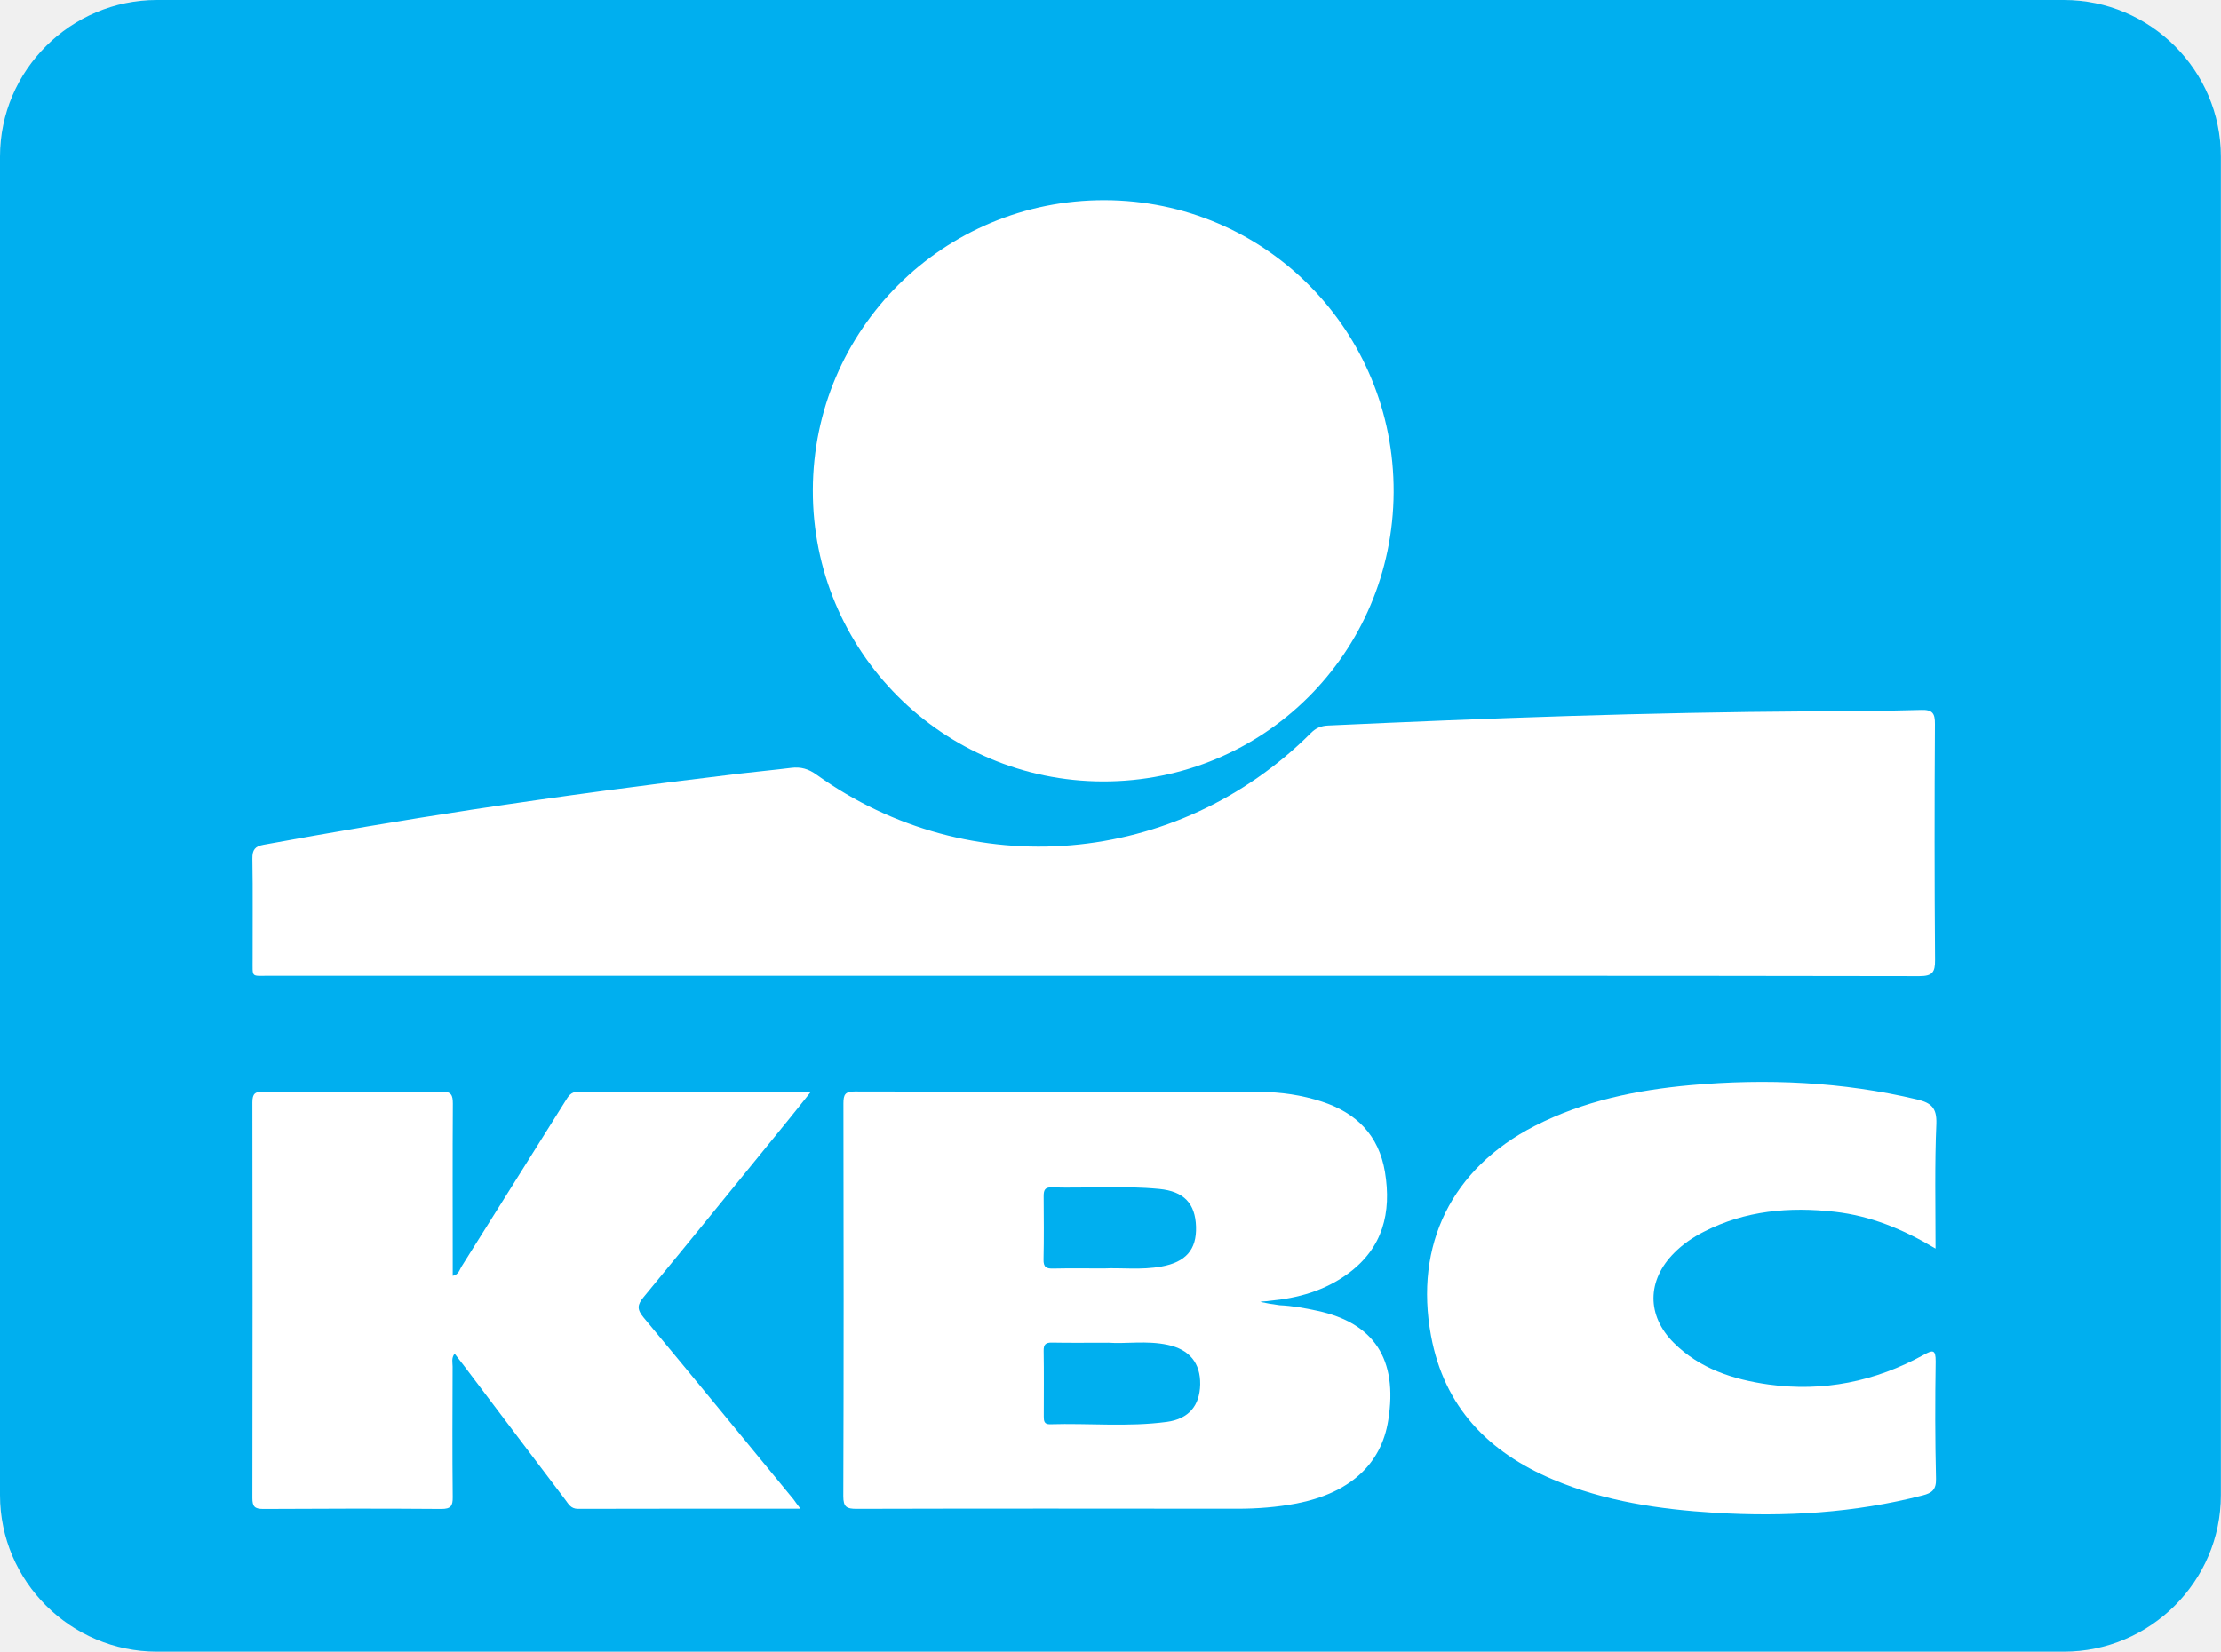
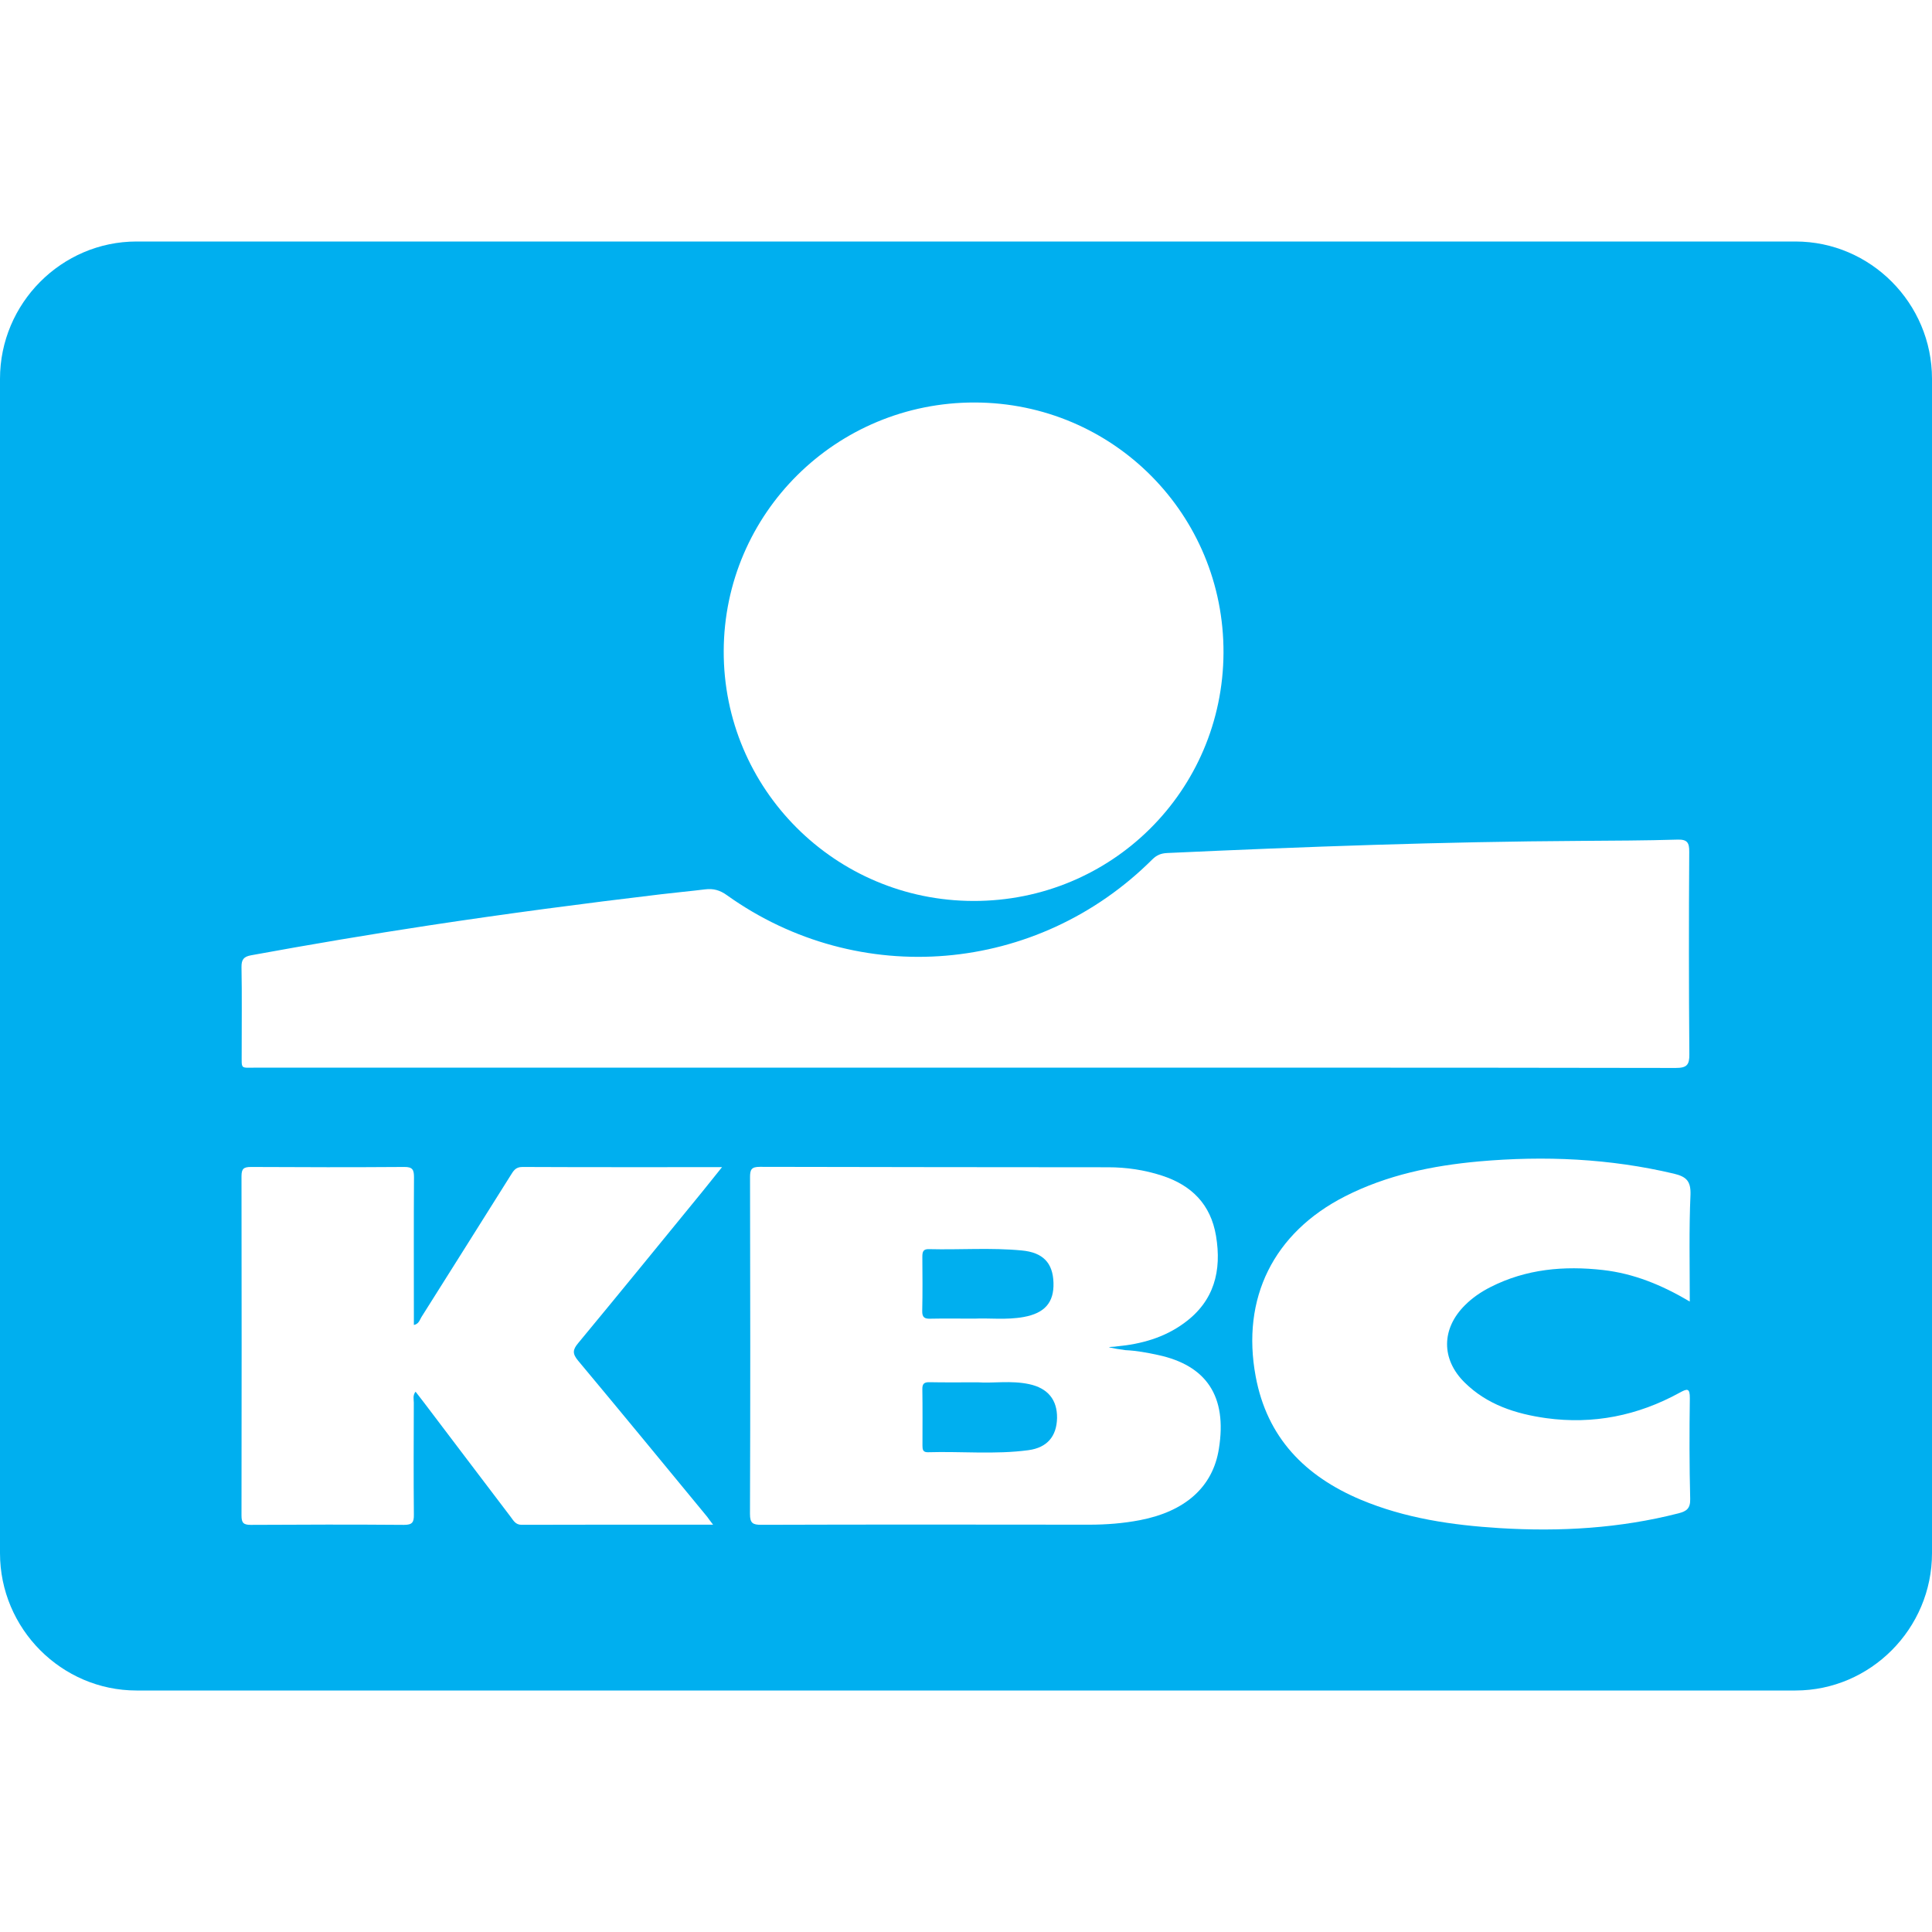
- <svg xmlns="http://www.w3.org/2000/svg" version="1.1" id="Calque_1" x="0px" y="0px" viewBox="0 0 186.57 138.78" style="enable-background:new 0 0 186.57 138.78;" xml:space="preserve">
-   <style type="text/css">
- 	.st0{clip-path:url(#SVGID_2_);fill-rule:evenodd;clip-rule:evenodd;fill:#FFDE7F;}
- 	.st1{clip-path:url(#SVGID_2_);fill-rule:evenodd;clip-rule:evenodd;fill:#86BBE7;}
- 	.st2{fill-rule:evenodd;clip-rule:evenodd;fill:#014787;}
- 	.st3{fill-rule:evenodd;clip-rule:evenodd;fill:#FFFFFF;}
- 	.st4{fill-rule:evenodd;clip-rule:evenodd;fill:#EDEDED;}
- 	.st5{clip-path:url(#SVGID_4_);}
- 	.st6{clip-path:url(#SVGID_6_);}
- 	.st7{fill-rule:evenodd;clip-rule:evenodd;fill:#1C3377;}
- 	.st8{fill-rule:evenodd;clip-rule:evenodd;fill:#328F3F;}
- 	.st9{fill-rule:evenodd;clip-rule:evenodd;fill:none;}
- 	.st10{fill-rule:evenodd;clip-rule:evenodd;fill:#0018A8;}
- 	.st11{fill-rule:evenodd;clip-rule:evenodd;fill:#00927B;}
- 	.st12{fill-rule:evenodd;clip-rule:evenodd;fill:#D13139;}
- 	.st13{clip-path:url(#SVGID_10_);fill-rule:evenodd;clip-rule:evenodd;fill:#FFDE7F;}
- 	.st14{clip-path:url(#SVGID_10_);fill-rule:evenodd;clip-rule:evenodd;fill:#86BBE7;}
- 	.st15{fill-rule:evenodd;clip-rule:evenodd;fill:#3A3A42;}
- 	.st16{fill-rule:evenodd;clip-rule:evenodd;fill:#562873;}
- 	.st17{fill-rule:evenodd;clip-rule:evenodd;}
- 	.st18{fill-rule:evenodd;clip-rule:evenodd;fill:#A81616;}
- 	.st19{fill-rule:evenodd;clip-rule:evenodd;fill:#0FDCB5;}
- 	.st20{fill-rule:evenodd;clip-rule:evenodd;fill:#FF4785;}
- 	.st21{fill-rule:evenodd;clip-rule:evenodd;fill:#2D32AA;}
- 	.st22{fill-rule:evenodd;clip-rule:evenodd;fill:#3A97B8;}
- 	.st23{fill:none;stroke:#000000;stroke-width:0.567;stroke-miterlimit:22.926;}
- 	.st24{fill-rule:evenodd;clip-rule:evenodd;fill:#003853;}
- 	.st25{fill-rule:evenodd;clip-rule:evenodd;fill:#FEB3C7;}
- 	.st26{fill-rule:evenodd;clip-rule:evenodd;fill:#FF6500;}
- 	.st27{clip-path:url(#SVGID_12_);fill-rule:evenodd;clip-rule:evenodd;fill:#FFFEFE;}
- 	.st28{clip-path:url(#SVGID_12_);fill-rule:evenodd;clip-rule:evenodd;fill:#FF6200;}
- 	.st29{fill-rule:evenodd;clip-rule:evenodd;fill:#CCD905;}
- 	.st30{fill-rule:evenodd;clip-rule:evenodd;fill:#00ADEF;}
- 	.st31{fill-rule:evenodd;clip-rule:evenodd;fill:#009CDE;}
- 	.st32{fill-rule:evenodd;clip-rule:evenodd;fill:#377F7B;}
- 	.st33{fill-rule:evenodd;clip-rule:evenodd;fill:#1A1A1A;}
- 	.st34{fill:#FFFFFF;}
- 	.st35{fill:none;stroke:#FFFFFF;stroke-width:0.567;stroke-miterlimit:22.926;}
- 	.st36{fill-rule:evenodd;clip-rule:evenodd;fill:#009287;}
- 	.st37{fill-rule:evenodd;clip-rule:evenodd;fill:#99E1DE;}
- 	.st38{fill-rule:evenodd;clip-rule:evenodd;fill:#00A1E9;}
- 	.st39{fill-rule:evenodd;clip-rule:evenodd;fill:#016FD0;}
- 	.st40{fill-rule:evenodd;clip-rule:evenodd;fill:#FEFEFF;}
- 	.st41{fill-rule:evenodd;clip-rule:evenodd;fill:#8ABDE9;}
- 	.st42{fill-rule:evenodd;clip-rule:evenodd;fill:#EF533D;}
- 	.st43{clip-path:url(#SVGID_14_);fill:url(#SVGID_15_);}
- 	.st44{clip-path:url(#SVGID_17_);fill:url(#SVGID_18_);}
- 	.st45{fill-rule:evenodd;clip-rule:evenodd;fill:#1D3663;}
- 	.st46{fill-rule:evenodd;clip-rule:evenodd;fill:#FEFEFE;}
- 	.st47{fill-rule:evenodd;clip-rule:evenodd;fill:#C30044;}
- 	.st48{fill-rule:evenodd;clip-rule:evenodd;fill:#FFDD00;}
- 	.st49{clip-path:url(#SVGID_20_);fill-rule:evenodd;clip-rule:evenodd;fill:#2F9B46;}
- 	.st50{clip-path:url(#SVGID_20_);fill-rule:evenodd;clip-rule:evenodd;fill:#60B54D;}
- 	.st51{clip-path:url(#SVGID_20_);fill-rule:evenodd;clip-rule:evenodd;fill:#89CC53;}
- 	.st52{clip-path:url(#SVGID_20_);fill-rule:evenodd;clip-rule:evenodd;fill:#3CB8AD;}
- 	.st53{clip-path:url(#SVGID_20_);fill-rule:evenodd;clip-rule:evenodd;fill:#3394D7;}
- 	.st54{clip-path:url(#SVGID_20_);fill:none;stroke:#3394D7;stroke-width:0.216;stroke-miterlimit:22.926;}
- 	.st55{clip-path:url(#SVGID_20_);fill-rule:evenodd;clip-rule:evenodd;fill:#2772BC;}
- 	.st56{clip-path:url(#SVGID_20_);fill-rule:evenodd;clip-rule:evenodd;fill:#1B5B83;}
- 	.st57{clip-path:url(#SVGID_20_);fill-rule:evenodd;clip-rule:evenodd;fill:#993233;}
- 	.st58{clip-path:url(#SVGID_20_);fill-rule:evenodd;clip-rule:evenodd;fill:#E13030;}
- 	.st59{clip-path:url(#SVGID_20_);fill-rule:evenodd;clip-rule:evenodd;fill:#F28824;}
- 	.st60{clip-path:url(#SVGID_20_);fill-rule:evenodd;clip-rule:evenodd;fill:#F5C836;}
- 	.st61{clip-path:url(#SVGID_20_);fill-rule:evenodd;clip-rule:evenodd;fill:#238647;}
- 	.st62{clip-path:url(#SVGID_20_);fill-rule:evenodd;clip-rule:evenodd;fill:#EDEDED;}
- 	.st63{clip-path:url(#SVGID_22_);fill:url(#SVGID_23_);}
- 	.st64{fill-rule:evenodd;clip-rule:evenodd;fill:#184285;}
- 	.st65{fill-rule:evenodd;clip-rule:evenodd;fill:#B2DBF4;}
- 	.st66{fill-rule:evenodd;clip-rule:evenodd;fill:#68BCEB;}
- 	.st67{fill-rule:evenodd;clip-rule:evenodd;fill:#FDFEFE;}
- 	.st68{fill-rule:evenodd;clip-rule:evenodd;fill:#1E4A8F;}
- 	.st69{filter:url(#Adobe_OpacityMaskFilter);}
- 	.st70{clip-path:url(#SVGID_25_);fill:url(#SVGID_27_);}
- 	.st71{clip-path:url(#SVGID_25_);mask:url(#SVGID_26_);fill:url(#SVGID_28_);}
- 	.st72{fill-rule:evenodd;clip-rule:evenodd;fill:#748DB6;}
- 	.st73{fill-rule:evenodd;clip-rule:evenodd;fill:#1A458A;}
- 	.st74{fill-rule:evenodd;clip-rule:evenodd;fill:#8097BC;}
- 	.st75{filter:url(#Adobe_OpacityMaskFilter_1_);}
- 	.st76{clip-path:url(#SVGID_30_);fill:url(#SVGID_32_);}
- 	.st77{clip-path:url(#SVGID_30_);mask:url(#SVGID_31_);fill:url(#SVGID_33_);}
- 	.st78{clip-path:url(#SVGID_35_);fill-rule:evenodd;clip-rule:evenodd;fill:#2FACDD;}
- 	.st79{clip-path:url(#SVGID_35_);fill-rule:evenodd;clip-rule:evenodd;fill:#F49332;}
- 	.st80{clip-path:url(#SVGID_35_);fill-rule:evenodd;clip-rule:evenodd;fill:#F7A859;}
- 	.st81{clip-path:url(#SVGID_35_);fill-rule:evenodd;clip-rule:evenodd;fill:#5EC7DC;}
- 	.st82{clip-path:url(#SVGID_35_);fill-rule:evenodd;clip-rule:evenodd;fill:#32BAE2;}
- 	.st83{fill-rule:evenodd;clip-rule:evenodd;fill:#E61E28;}
- 	.st84{fill-rule:evenodd;clip-rule:evenodd;fill:#C8036F;}
- 	.st85{clip-path:url(#SVGID_37_);fill:url(#SVGID_38_);}
- 	.st86{fill-rule:evenodd;clip-rule:evenodd;fill:#000267;}
- 	.st87{fill-rule:evenodd;clip-rule:evenodd;fill:#EC2528;}
- 	.st88{fill-rule:evenodd;clip-rule:evenodd;fill:#005FA1;}
- 	.st89{clip-path:url(#SVGID_40_);fill-rule:evenodd;clip-rule:evenodd;fill:#FFFFFF;}
- 	.st90{fill-rule:evenodd;clip-rule:evenodd;fill:#CB0065;}
- 	.st91{fill-rule:evenodd;clip-rule:evenodd;fill:#CB0064;}
- 	.st92{fill-rule:evenodd;clip-rule:evenodd;fill:#112F77;}
- 	.st93{fill-rule:evenodd;clip-rule:evenodd;fill:#32ECC5;}
- 	.st94{fill-rule:evenodd;clip-rule:evenodd;fill:#F46717;}
- 	.st95{fill-rule:evenodd;clip-rule:evenodd;fill:#001254;}
- 	.st96{fill-rule:evenodd;clip-rule:evenodd;fill:#E5E5E5;}
- 	.st97{fill-rule:evenodd;clip-rule:evenodd;fill:#EA001B;}
- 	.st98{fill-rule:evenodd;clip-rule:evenodd;fill:#00A0E2;}
- 	.st99{fill-rule:evenodd;clip-rule:evenodd;fill:#7375CF;}
- 	.st100{fill-rule:evenodd;clip-rule:evenodd;fill:#00A1E5;}
- 	.st101{fill-rule:evenodd;clip-rule:evenodd;fill:#00A2E4;}
- 	.st102{fill-rule:evenodd;clip-rule:evenodd;fill:#FF0015;}
- 	.st103{fill-rule:evenodd;clip-rule:evenodd;fill:#FF9F00;}
- 	.st104{fill-rule:evenodd;clip-rule:evenodd;fill:#FE5E00;}
- 	.st105{fill-rule:evenodd;clip-rule:evenodd;fill:#2AAACD;}
- 	.st106{fill-rule:evenodd;clip-rule:evenodd;fill:#D30D47;}
- 	.st107{fill-rule:evenodd;clip-rule:evenodd;fill:#555390;}
- 	.st108{fill-rule:evenodd;clip-rule:evenodd;fill:#F9B92E;}
- 	.st109{fill-rule:evenodd;clip-rule:evenodd;fill:#009FE3;}
- 	.st110{fill-rule:evenodd;clip-rule:evenodd;fill:#DA0812;}
- 	.st111{clip-path:url(#SVGID_42_);}
- 	.st112{clip-path:url(#SVGID_46_);}
- 	.st113{clip-path:url(#SVGID_48_);}
- 	.st114{clip-path:url(#SVGID_52_);}
- 	.st115{clip-path:url(#SVGID_56_);fill-rule:evenodd;clip-rule:evenodd;fill:#FF6600;}
- 	.st116{fill-rule:evenodd;clip-rule:evenodd;fill:#020399;}
- 	.st117{fill-rule:evenodd;clip-rule:evenodd;fill:#D90801;}
- 	.st118{clip-path:url(#SVGID_58_);}
- 	.st119{clip-path:url(#SVGID_60_);}
- 	.st120{clip-path:url(#SVGID_64_);}
- 	.st121{clip-path:url(#SVGID_66_);}
- 	.st122{clip-path:url(#SVGID_70_);}
- 	.st123{fill-rule:evenodd;clip-rule:evenodd;fill:#002F3F;}
- 	.st124{fill-rule:evenodd;clip-rule:evenodd;fill:#0DE06F;}
- 	.st125{fill-rule:evenodd;clip-rule:evenodd;fill:#2B2F76;}
- 	.st126{clip-path:url(#SVGID_74_);}
- 	.st127{clip-path:url(#SVGID_78_);}
- 	.st128{clip-path:url(#SVGID_82_);fill-rule:evenodd;clip-rule:evenodd;fill:#65377F;}
- 	.st129{clip-path:url(#SVGID_82_);fill-rule:evenodd;clip-rule:evenodd;fill:#742693;}
- 	.st130{clip-path:url(#SVGID_82_);fill-rule:evenodd;clip-rule:evenodd;fill:#A32795;}
- 	.st131{clip-path:url(#SVGID_82_);fill-rule:evenodd;clip-rule:evenodd;fill:#723583;}
- 	.st132{clip-path:url(#SVGID_82_);fill-rule:evenodd;clip-rule:evenodd;fill:#7F2C7E;}
- 	.st133{clip-path:url(#SVGID_84_);}
- 	.st134{clip-path:url(#SVGID_86_);}
- 	.st135{fill:#FFFEFF;}
- 	.st136{fill:#FFBF00;}
- 	.st137{fill:#0F298F;}
- 	.st138{fill-rule:evenodd;clip-rule:evenodd;fill:#00AFEF;}
- 	.st139{fill:#FEFEFE;}
- 	.st140{fill:#FEFEFE;stroke:#0F0202;stroke-width:3;stroke-miterlimit:10;}
- 	.st141{fill:#00AFEF;}
- </style>
-   <path class="st138" d="M13.19,0h160.18c7.26,0,13.19,5.92,13.19,13.15v112.48c0,7.23-5.94,13.15-13.19,13.15H13.19  C5.94,138.78,0,132.86,0,125.63V13.15C0,5.92,5.94,0,13.19,0" />
-   <g>
-     <path class="st34" d="M91.86,81.99c-23.08,0-46.16,0-69.25,0c-1.57,0-1.38,0.2-1.39-1.43c-0.01-2.81,0.03-5.61-0.02-8.42   c-0.01-0.75,0.23-1.03,0.93-1.16c5.8-1.06,11.62-2.05,17.45-2.94C47.09,66.9,54.62,65.9,62.17,65c1.43-0.17,2.86-0.3,4.29-0.48   c0.81-0.1,1.45,0.08,2.14,0.58c12.86,9.22,30.28,7.74,41.52-3.51c0.43-0.43,0.85-0.6,1.45-0.63c13.46-0.62,26.93-1.11,40.41-1.19   c3.14-0.02,6.28-0.03,9.41-0.12c0.95-0.03,1.16,0.29,1.15,1.19c-0.04,6.61-0.04,13.22,0.01,19.83c0.01,1.05-0.24,1.35-1.33,1.35   C138.1,81.98,114.98,81.99,91.86,81.99C91.86,81.99,91.86,81.99,91.86,81.99z" />
-     <path class="st34" d="M92.66,65.66c-13.51-0.02-24.42-10.98-24.38-24.48c0.03-13.5,10.99-24.39,24.51-24.36   c13.51,0.03,24.34,10.98,24.28,24.54C117,54.87,106.15,65.68,92.66,65.66z" />
-     <path class="st34" d="M67.24,126.77c-6.37,0-12.53-0.01-18.69,0.01c-0.62,0-0.81-0.44-1.09-0.8c-2.83-3.73-5.65-7.48-8.48-11.22   c-0.24-0.32-0.49-0.63-0.79-1.02c-0.29,0.37-0.17,0.74-0.17,1.08c-0.01,3.66-0.03,7.31,0.01,10.97c0.01,0.75-0.16,1-0.96,1   c-4.99-0.04-9.97-0.03-14.96,0c-0.73,0-0.91-0.21-0.91-0.92c0.02-11.08,0.02-22.16,0-33.24c0-0.74,0.22-0.91,0.93-0.91   c4.99,0.03,9.97,0.04,14.96,0c0.83-0.01,0.95,0.3,0.95,1.02c-0.03,4.39-0.01,8.79-0.01,13.18c0,0.4,0,0.81,0,1.28   c0.5-0.1,0.57-0.51,0.74-0.78c2.91-4.62,5.8-9.25,8.7-13.87c0.27-0.43,0.47-0.83,1.15-0.83c6.42,0.03,12.85,0.02,19.49,0.02   c-0.71,0.89-1.31,1.65-1.92,2.4c-4.03,4.95-8.05,9.91-12.12,14.84c-0.55,0.66-0.57,1.04-0.01,1.72c4.23,5.08,8.41,10.19,12.61,15.3   C66.8,126.19,66.95,126.39,67.24,126.77z" />
-     <path class="st34" d="M162.59,104.91c-2.76-1.65-5.48-2.75-8.46-3.09c-3.81-0.43-7.51-0.11-10.99,1.67   c-0.93,0.47-1.78,1.05-2.51,1.79c-2.29,2.29-2.32,5.27-0.03,7.55c2.19,2.18,4.99,3.08,7.96,3.5c4.61,0.64,8.96-0.25,13.02-2.48   c0.76-0.42,1.03-0.5,1.02,0.55c-0.05,3.29-0.05,6.57,0.03,9.86c0.02,0.91-0.34,1.19-1.12,1.39c-5.74,1.48-11.57,1.82-17.46,1.46   c-4.66-0.29-9.24-0.96-13.58-2.79c-5.44-2.3-9.15-6.08-10.26-12.08c-1.42-7.65,1.74-14.07,8.72-17.64   c4.11-2.1,8.54-3.01,13.08-3.42c6.4-0.57,12.75-0.29,19.03,1.2c1.2,0.29,1.66,0.71,1.62,2.03   C162.51,97.83,162.59,101.26,162.59,104.91z" />
-     <path class="st34" d="M110.67,110.14c-1.05-0.23-2.1-0.42-3.17-0.47c-0.57-0.07-1.14-0.17-1.63-0.28c0.2-0.07,0.48-0.03,0.77-0.09   c2.39-0.22,4.65-0.85,6.6-2.29c2.92-2.14,3.67-5.11,3.1-8.54c-0.52-3.09-2.39-4.96-5.3-5.91c-1.7-0.55-3.45-0.81-5.23-0.81   c-11.34-0.01-22.67-0.01-34.01-0.04c-0.81,0-0.95,0.26-0.95,1c0.02,11,0.03,22.01-0.01,33.01c0,0.91,0.28,1.06,1.11,1.06   c10.67-0.03,21.34-0.02,32.01-0.01c1.67,0,3.32-0.13,4.95-0.44c4.37-0.85,7.12-3.21,7.71-7.01   C117.44,114.18,115.4,111.16,110.67,110.14z M87.67,100.52c0-0.47,0.07-0.77,0.65-0.75c3.02,0.08,6.05-0.16,9.06,0.13   c2.08,0.2,3.03,1.23,3.09,3.17c0.06,1.93-0.86,2.98-2.91,3.35c-1.68,0.31-3.38,0.09-4.8,0.16c-1.61,0-2.93-0.02-4.26,0.01   c-0.59,0.02-0.86-0.1-0.84-0.77C87.7,104.06,87.68,102.29,87.67,100.52z M98.02,119.47c-3.26,0.44-6.55,0.1-9.82,0.2   c-0.48,0.01-0.52-0.27-0.52-0.64c0-1.84,0.02-3.69-0.01-5.53c-0.01-0.53,0.17-0.7,0.7-0.69c1.47,0.03,2.95,0.01,4.73,0.01   c1.46,0.11,3.23-0.2,4.99,0.18c1.83,0.39,2.76,1.53,2.73,3.33C100.78,118.1,99.87,119.22,98.02,119.47z" />
+ <svg xmlns="http://www.w3.org/2000/svg" width="32px" height="32px" viewBox="0 0 32 32" version="1.1">
+   <g id="Page-1" stroke="none" stroke-width="1" fill="none" fill-rule="evenodd">
+     <g id="Artboard" transform="translate(-73, -140)">
+       <g id="KBC" transform="translate(73, 140)">
+         <rect id="Rectangle" fill="#FFFFFF" x="0" y="0" width="32" height="32" />
+         <g id="Group" transform="translate(0, 4)">
+           <path d="M2.262,0 L29.738,0 C30.983,0 32,1.024 32,2.274 L32,21.726 C32,22.976 30.981,24 29.738,24 L2.262,24 C1.019,24 0,22.976 0,21.726 L0,2.274 C0,1.024 1.019,0 2.262,0" id="Path" fill="#00AFEF" />
+           <g transform="translate(4, 2.666667)" fill="#FFFFFF" fill-rule="nonzero">
+             <path d="M11.988,11.017 C8.072,11.017 4.157,11.017 0.239,11.017 C-0.027,11.017 0.005,11.051 0.003,10.775 C0.002,10.3 0.009,9.827 0,9.352 C-0.002,9.225 0.039,9.178 0.158,9.156 C1.142,8.976 2.129,8.809 3.118,8.659 C4.392,8.466 5.67,8.297 6.951,8.145 C7.193,8.116 7.436,8.094 7.679,8.064 C7.816,8.047 7.925,8.077 8.042,8.162 C10.224,9.72 13.179,9.47 15.086,7.568 C15.159,7.496 15.23,7.467 15.332,7.462 C17.615,7.357 19.901,7.274 22.188,7.261 C22.72,7.257 23.253,7.256 23.784,7.24 C23.945,7.235 23.981,7.289 23.979,7.442 C23.972,8.559 23.972,9.676 23.981,10.794 C23.983,10.971 23.94,11.022 23.755,11.022 C19.833,11.015 15.91,11.017 11.988,11.017 C11.988,11.017 11.988,11.017 11.988,11.017 Z" id="Path" />
+             <path d="M12.124,8.256 C9.832,8.253 7.981,6.4 7.987,4.118 C7.993,1.836 9.852,-0.005 12.146,0 C14.438,0.005 16.275,1.856 16.265,4.148 C16.253,6.432 14.412,8.26 12.124,8.256 Z" id="Path" />
+             <path d="M7.811,18.587 C6.73,18.587 5.685,18.585 4.64,18.589 C4.535,18.589 4.503,18.514 4.455,18.453 C3.975,17.823 3.497,17.189 3.017,16.557 C2.976,16.502 2.933,16.45 2.883,16.384 C2.833,16.447 2.854,16.509 2.854,16.567 C2.852,17.185 2.849,17.802 2.855,18.421 C2.857,18.548 2.828,18.59 2.692,18.59 C1.846,18.583 1.001,18.585 0.154,18.59 C0.031,18.59 5.06153248e-05,18.555 5.06153248e-05,18.435 C0.003,16.562 0.003,14.689 5.06153248e-05,12.816 C5.06153248e-05,12.69 0.037,12.662 0.158,12.662 C1.004,12.667 1.849,12.668 2.696,12.662 C2.837,12.66 2.857,12.712 2.857,12.834 C2.852,13.576 2.855,14.32 2.855,15.062 C2.855,15.13 2.855,15.199 2.855,15.279 C2.94,15.262 2.952,15.192 2.981,15.147 C3.475,14.366 3.965,13.583 4.457,12.802 C4.503,12.729 4.537,12.662 4.652,12.662 C5.741,12.667 6.832,12.665 7.959,12.665 C7.838,12.816 7.736,12.944 7.633,13.071 C6.949,13.908 6.267,14.746 5.577,15.579 C5.483,15.691 5.48,15.755 5.575,15.87 C6.293,16.729 7.002,17.593 7.714,18.457 C7.736,18.489 7.762,18.523 7.811,18.587 Z" id="Path" />
+             <path d="M23.988,14.891 C23.519,14.613 23.058,14.427 22.552,14.369 C21.906,14.296 21.278,14.351 20.688,14.651 C20.53,14.731 20.386,14.829 20.262,14.954 C19.874,15.341 19.868,15.845 20.257,16.23 C20.629,16.599 21.104,16.751 21.607,16.822 C22.39,16.93 23.128,16.78 23.816,16.403 C23.945,16.332 23.991,16.318 23.989,16.496 C23.981,17.052 23.981,17.606 23.995,18.163 C23.998,18.316 23.937,18.364 23.804,18.398 C22.831,18.648 21.842,18.705 20.842,18.644 C20.052,18.595 19.275,18.482 18.538,18.173 C17.615,17.784 16.986,17.145 16.798,16.131 C16.557,14.837 17.093,13.752 18.277,13.149 C18.974,12.794 19.726,12.64 20.496,12.57 C21.582,12.474 22.659,12.521 23.725,12.773 C23.928,12.822 24.006,12.893 24,13.116 C23.974,13.695 23.988,14.274 23.988,14.891 Z" id="Path" />
+             <path d="M15.179,15.776 C15.001,15.737 14.823,15.705 14.641,15.696 C14.545,15.684 14.448,15.667 14.365,15.649 C14.399,15.637 14.446,15.644 14.495,15.634 C14.901,15.596 15.284,15.49 15.615,15.246 C16.111,14.885 16.238,14.383 16.141,13.803 C16.053,13.28 15.736,12.964 15.242,12.804 C14.954,12.711 14.657,12.667 14.355,12.667 C12.431,12.665 10.509,12.665 8.585,12.66 C8.447,12.66 8.423,12.704 8.423,12.829 C8.427,14.689 8.429,16.55 8.422,18.409 C8.422,18.563 8.469,18.589 8.61,18.589 C10.42,18.583 12.231,18.585 14.041,18.587 C14.324,18.587 14.604,18.565 14.881,18.512 C15.622,18.369 16.089,17.97 16.189,17.327 C16.328,16.459 15.982,15.948 15.179,15.776 Z M11.277,14.149 C11.277,14.07 11.289,14.019 11.387,14.023 C11.9,14.036 12.414,13.996 12.924,14.045 C13.277,14.078 13.439,14.252 13.449,14.58 C13.459,14.907 13.303,15.084 12.955,15.147 C12.67,15.199 12.382,15.162 12.141,15.174 C11.867,15.174 11.644,15.17 11.418,15.175 C11.318,15.179 11.272,15.159 11.275,15.045 C11.282,14.748 11.279,14.449 11.277,14.149 Z M13.033,17.353 C12.48,17.427 11.922,17.37 11.367,17.387 C11.286,17.388 11.279,17.341 11.279,17.278 C11.279,16.967 11.282,16.655 11.277,16.344 C11.275,16.254 11.306,16.225 11.396,16.227 C11.645,16.232 11.896,16.229 12.198,16.229 C12.446,16.247 12.746,16.195 13.045,16.259 C13.355,16.325 13.513,16.518 13.508,16.822 C13.501,17.121 13.347,17.311 13.033,17.353 Z" id="Shape" />
+           </g>
+         </g>
+       </g>
+     </g>
  </g>
</svg>
